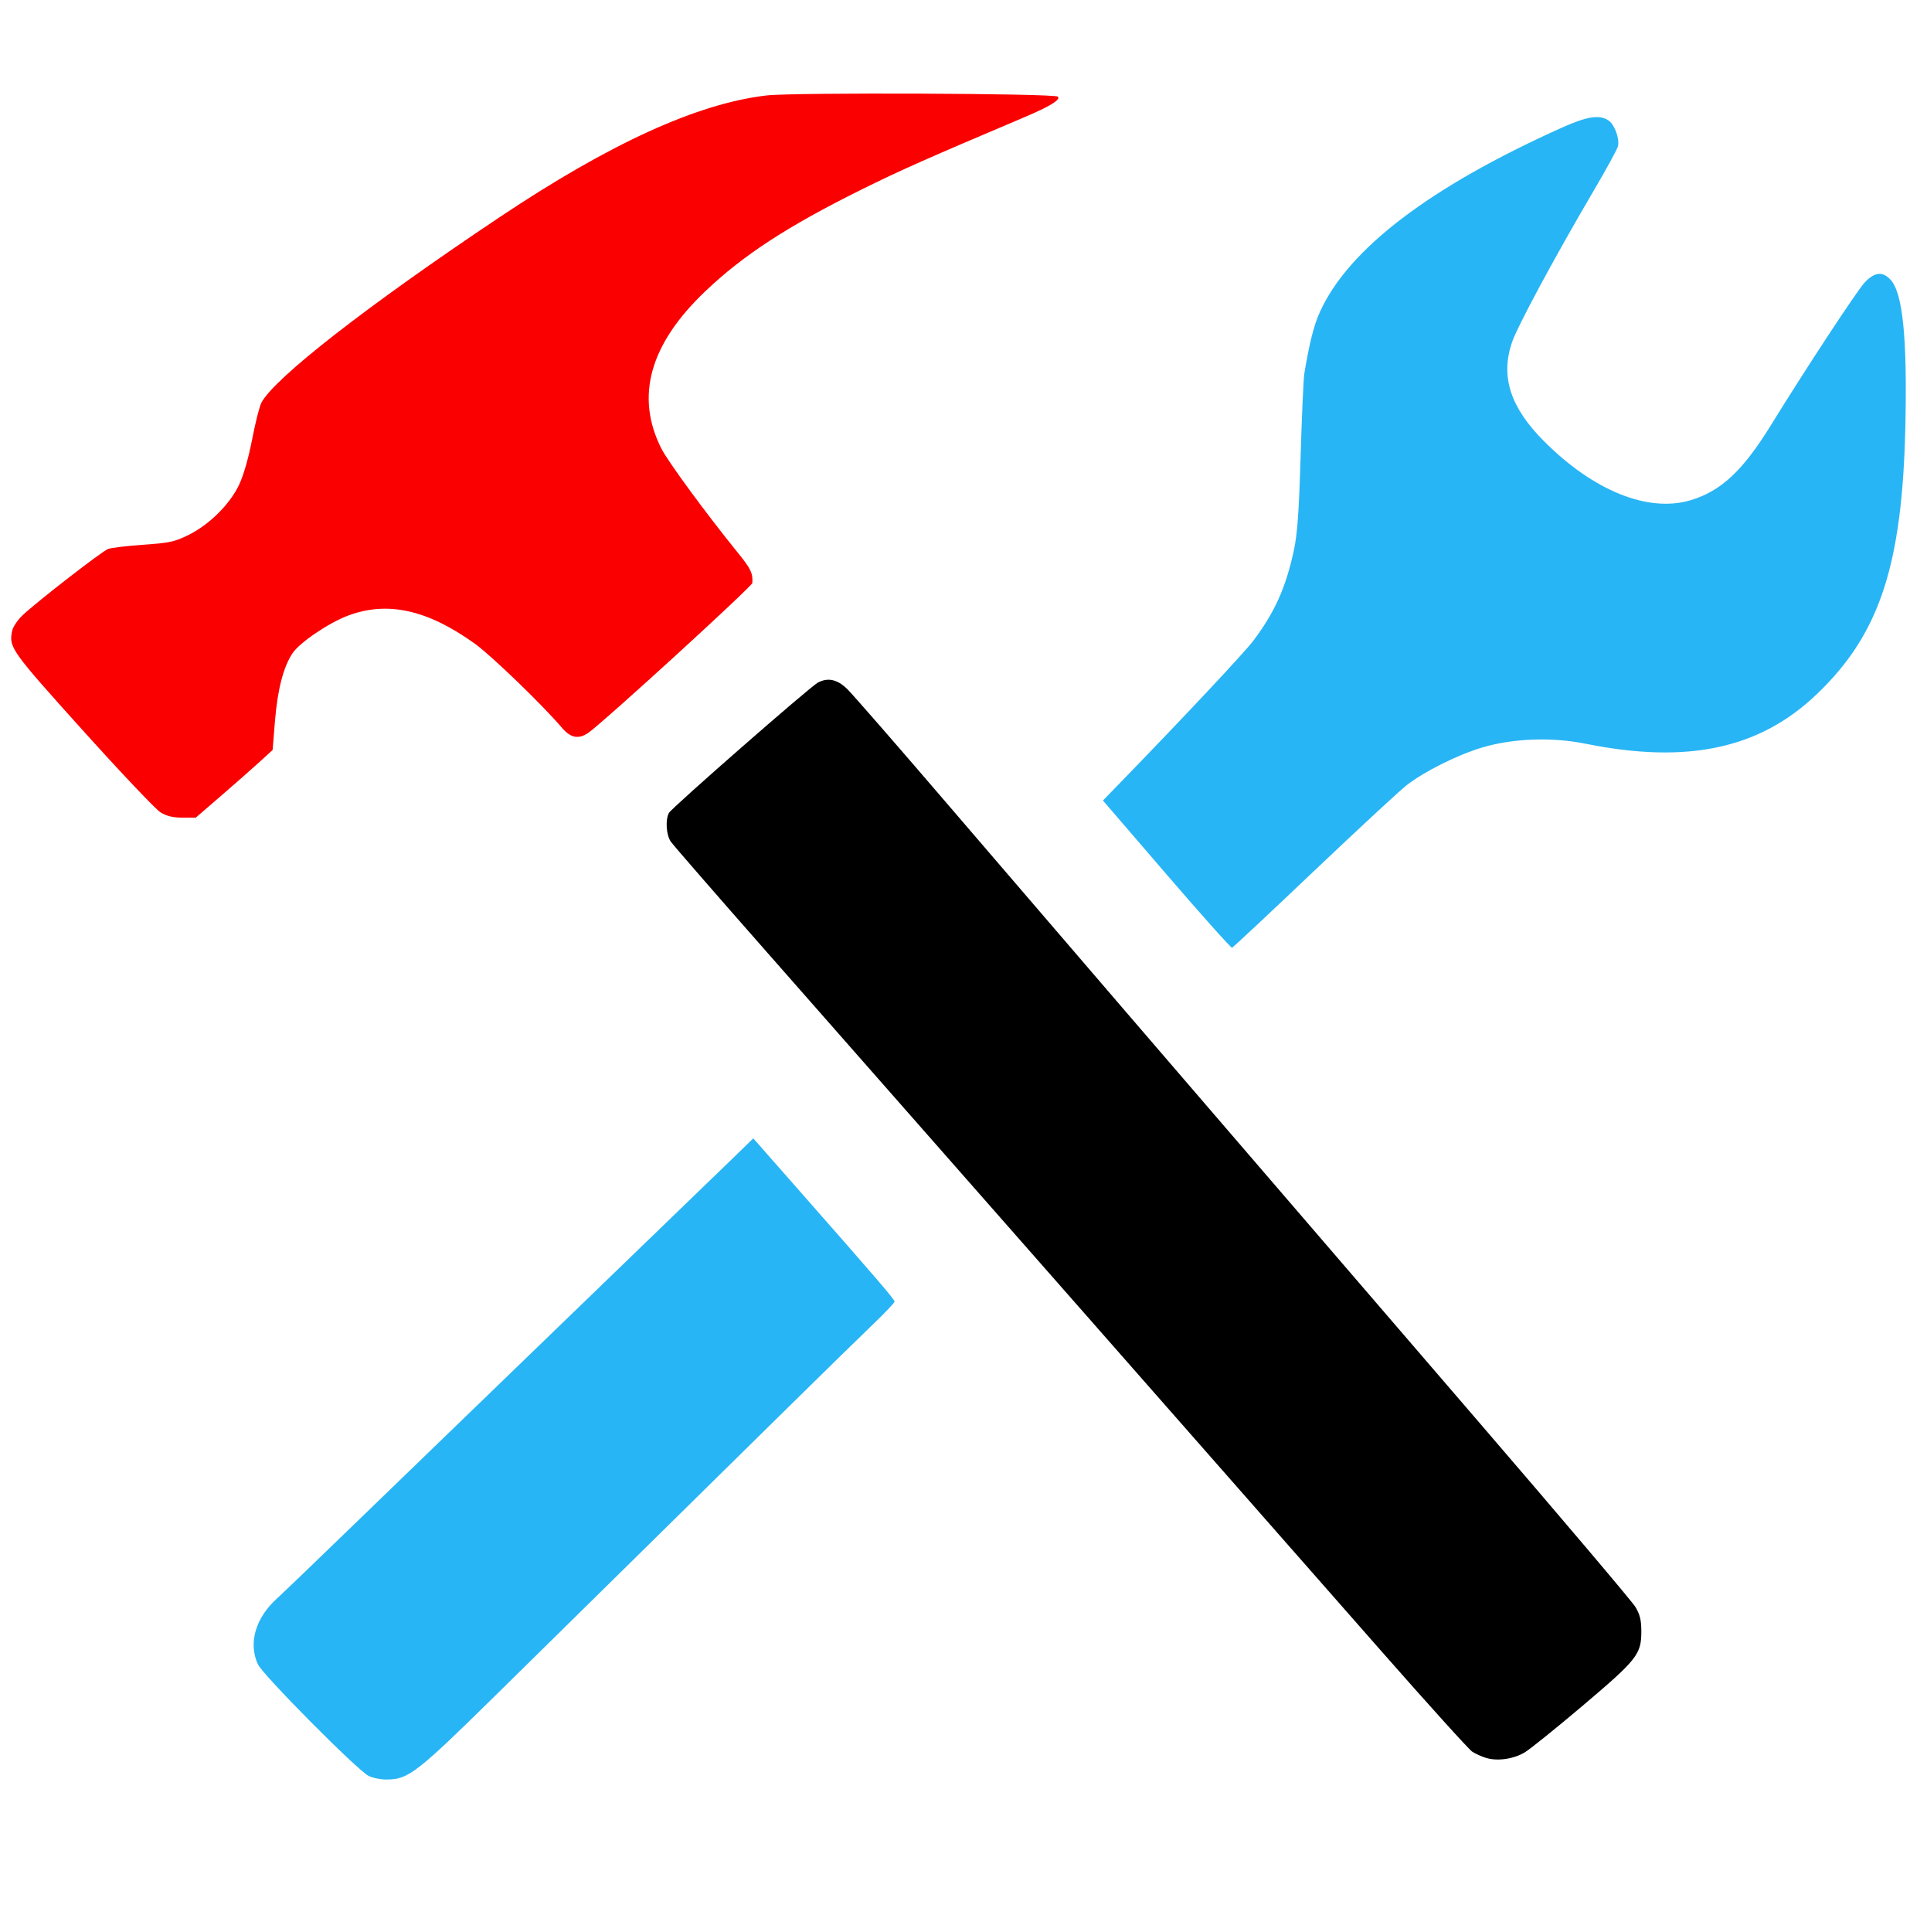
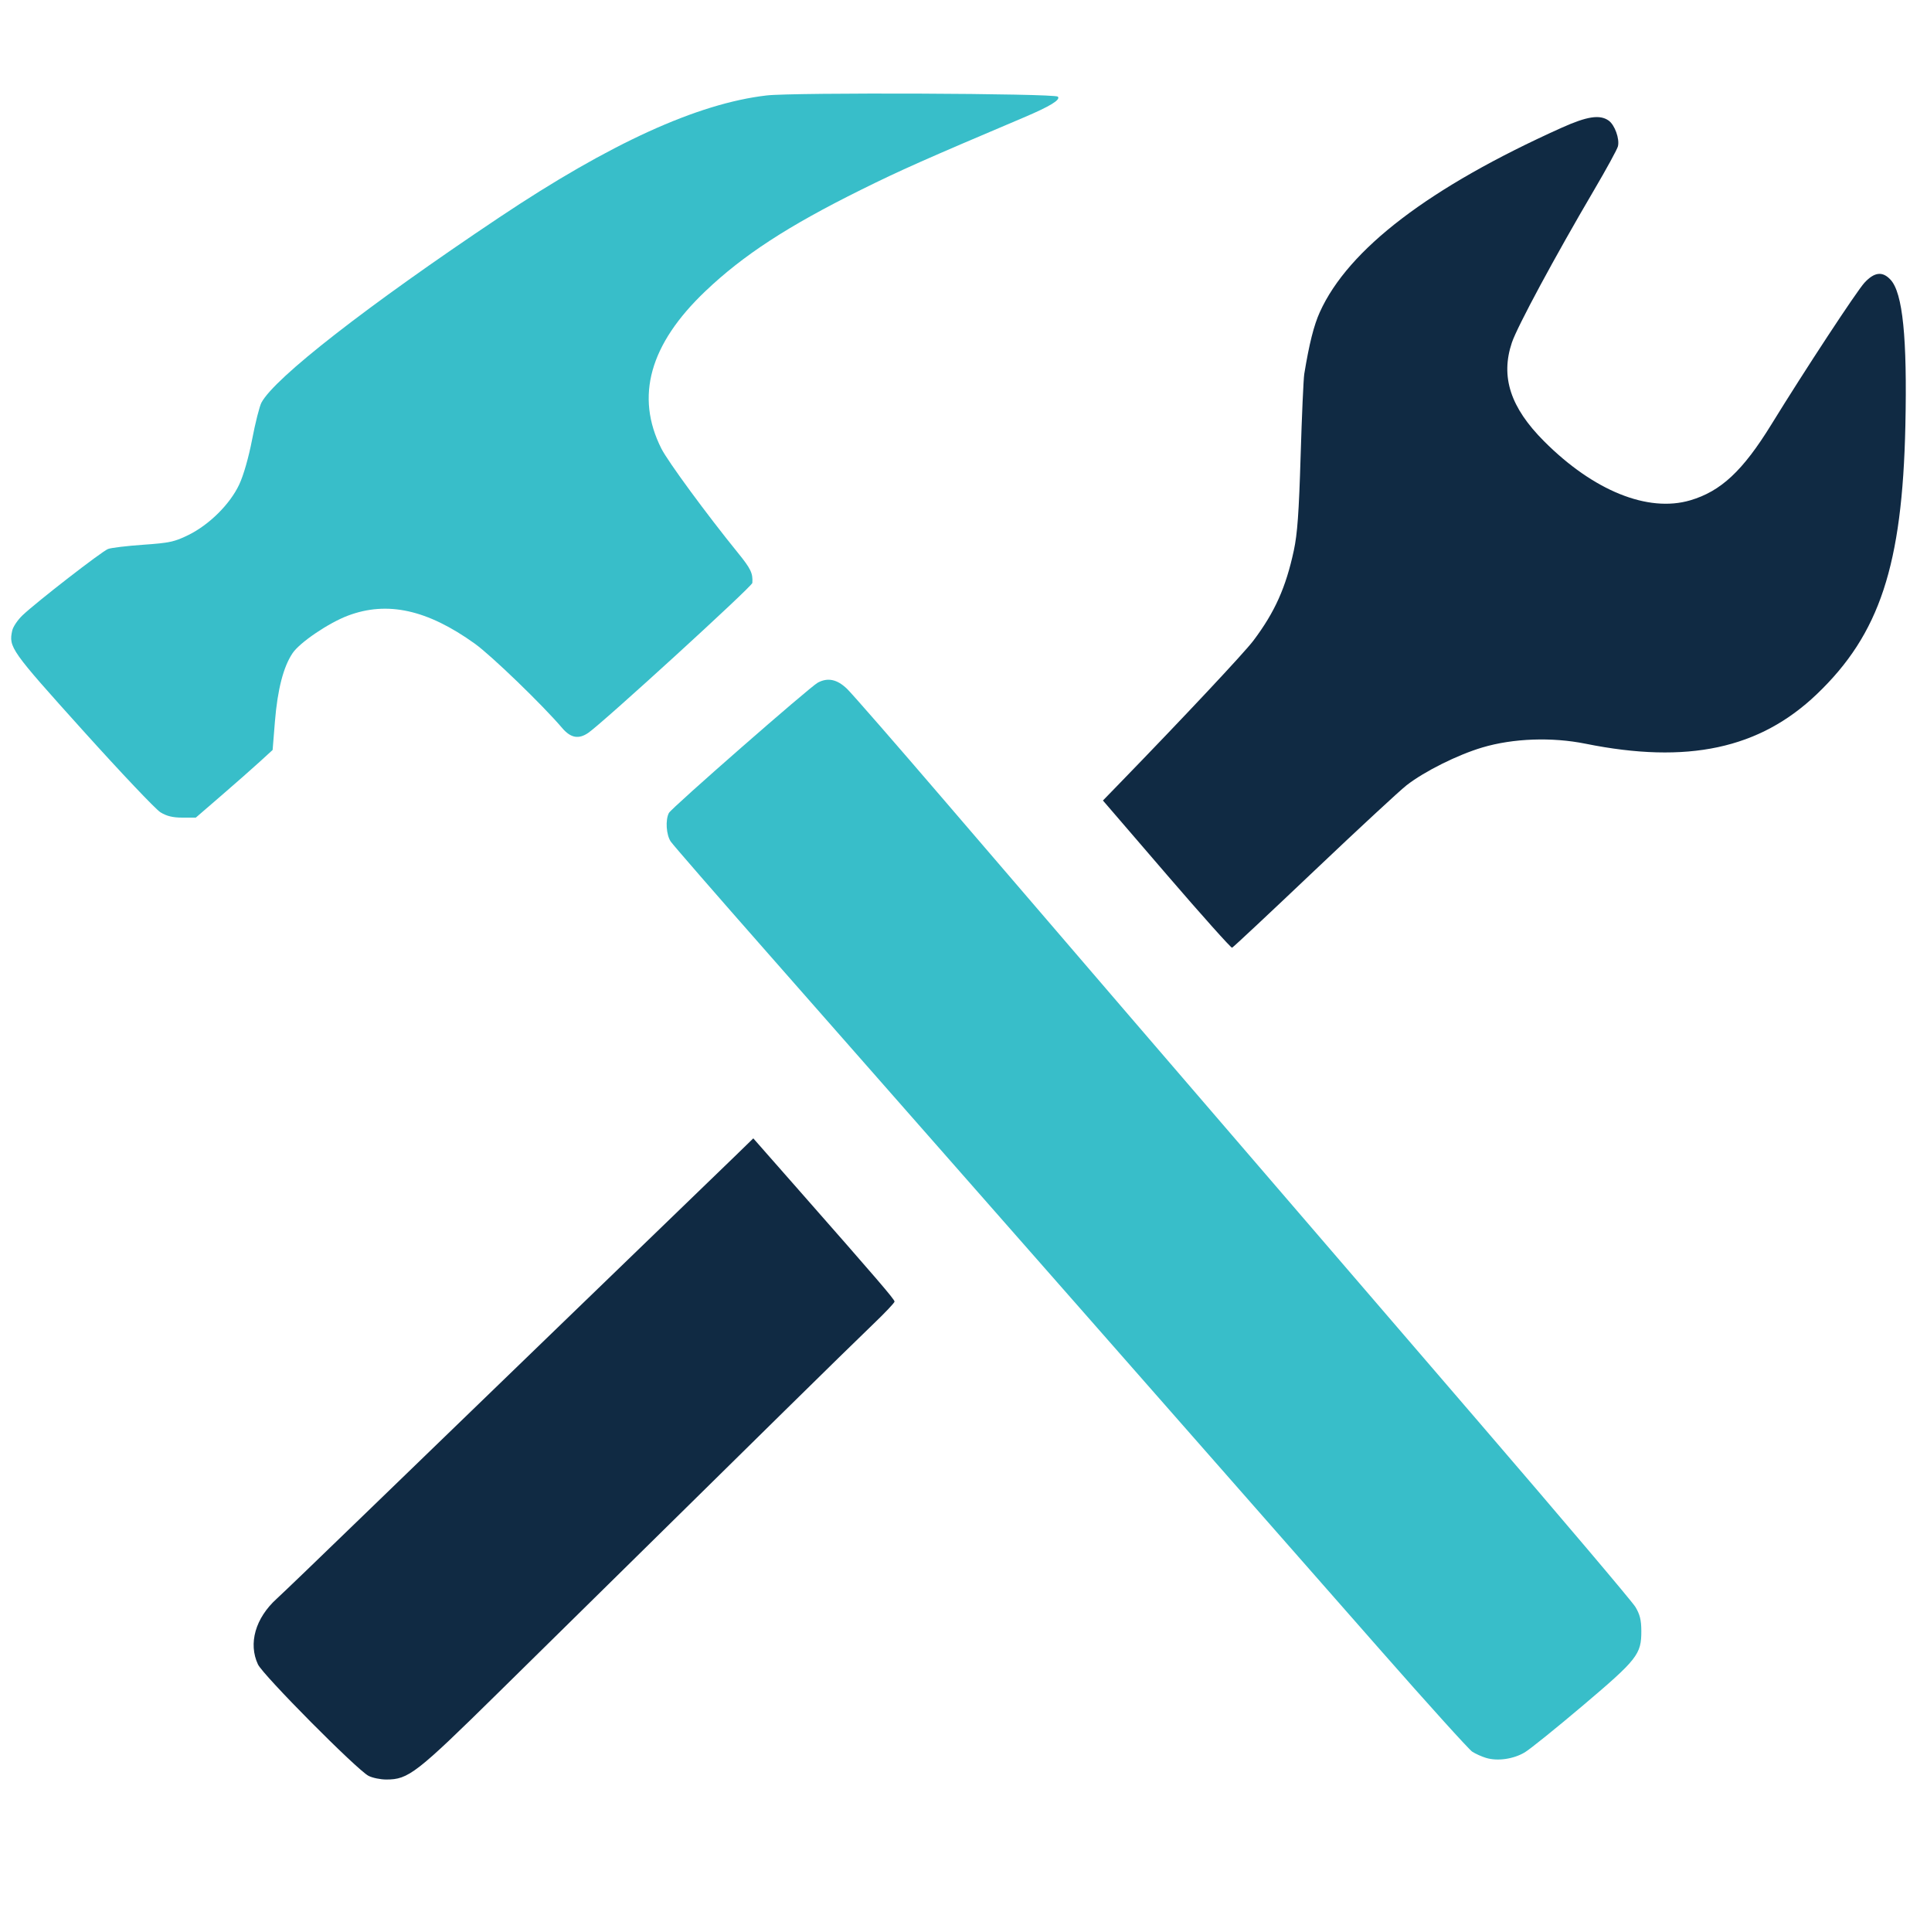
<svg xmlns="http://www.w3.org/2000/svg" width="50.514mm" height="50.648mm" viewBox="0 0 50.514 50.648" version="1.1" id="svg8">
  <defs id="defs2" />
  <g id="layer1" transform="translate(169.7845,-9.523005)">
    <rect style="fill:none;fill-opacity:1;fill-rule:evenodd;stroke:none;stroke-width:1;stroke-miterlimit:4;stroke-dasharray:none;stroke-opacity:1" id="rect2097" width="50.514" height="50.648" x="-169.784" y="9.523" />
    <g id="g2118" transform="matrix(0.235329,0,0,0.235329,-144.5594,1.665535)">
-       <path id="path2095" d="m -66.127,231.218 c -1.283,-0.659 -11.762,-11.22 -12.325,-12.421 -1.09,-2.327 -0.284,-5.152 2.085,-7.304 0.684,-0.622 4.697,-4.478 8.917,-8.569 4.22,-4.091 15.055,-14.565 24.077,-23.275 9.022,-8.71 17.239,-16.649 18.259,-17.643 l 1.855,-1.806 5.157,5.861 c 8.688,9.874 10.581,12.078 10.581,12.323 0,0.13 -1.042,1.233 -2.315,2.451 -1.273,1.218 -5.769,5.615 -9.99,9.77 -4.221,4.155 -11.186,11.012 -15.478,15.237 -4.292,4.225 -11.649,11.466 -16.349,16.091 -9.174,9.029 -10.027,9.69 -12.489,9.692 -0.655,5.3e-4 -1.548,-0.182 -1.984,-0.407 z" style="fill:#28b5f5;fill-opacity:1;stroke-width:0.265" />
-       <path id="path2093" d="m 58.391,229.221 c -0.492,-0.149 -1.189,-0.464 -1.55,-0.7 -0.361,-0.236 -4.899,-5.256 -10.086,-11.155 -5.187,-5.899 -20.369,-23.17 -33.738,-38.382 -13.369,-15.211 -28.967,-32.946 -34.66,-39.411 -5.694,-6.465 -10.56,-12.061 -10.814,-12.435 -0.507,-0.749 -0.613,-2.423 -0.202,-3.191 0.301,-0.562 15.711,-14.045 16.587,-14.512 1.112,-0.594 2.151,-0.375 3.252,0.684 0.567,0.546 5.474,6.173 10.904,12.504 12.513,14.59 22.138,25.782 59.482,69.166 9.241,10.735 17.097,20.01 17.458,20.61 0.504,0.838 0.658,1.463 0.661,2.686 0.007,2.588 -0.436,3.153 -6.498,8.287 -2.972,2.517 -5.89,4.868 -6.483,5.224 -1.253,0.752 -3.036,1.01 -4.313,0.623 z" style="fill:#000000;stroke-width:0.265" />
-       <path id="path2091" d="m 22.789,130.801 -7.091,-8.236 1.836,-1.891 c 7.196,-7.409 13.914,-14.573 14.923,-15.914 2.392,-3.177 3.625,-5.927 4.511,-10.054 0.397,-1.85 0.566,-4.2 0.757,-10.538 0.135,-4.486 0.318,-8.594 0.406,-9.128 0.553,-3.369 1.067,-5.41 1.733,-6.883 3.179,-7.029 12.219,-13.919 26.943,-20.537 2.836,-1.275 4.249,-1.491 5.233,-0.802 0.682,0.477 1.246,2.043 1.037,2.877 -0.083,0.33 -1.282,2.525 -2.664,4.876 -4.354,7.407 -8.552,15.2 -9.151,16.985 -1.28,3.816 -0.168,7.226 3.585,10.987 5.504,5.517 11.567,7.968 16.285,6.582 3.42,-1.005 5.862,-3.286 9.037,-8.441 3.751,-6.092 9.53,-14.887 10.387,-15.809 1.104,-1.188 2.004,-1.289 2.898,-0.324 1.359,1.466 1.865,6.448 1.651,16.265 -0.339,15.559 -2.866,23.216 -9.872,29.907 -6.372,6.086 -14.406,7.806 -25.761,5.516 -3.76,-0.758 -8.066,-0.603 -11.493,0.415 -2.766,0.821 -6.457,2.662 -8.448,4.212 -0.772,0.601 -5.416,4.904 -10.32,9.56 -4.904,4.657 -9.009,8.499 -9.124,8.539 -0.114,0.04 -3.399,-3.634 -7.299,-8.163 z" style="fill:#28b5f5;fill-opacity:1;stroke-width:0.265" />
-       <path id="path826" d="m -89.317,123.876 c -0.531,-0.327 -4.425,-4.436 -8.654,-9.133 -8.036,-8.924 -8.266,-9.249 -7.857,-11.11 0.093,-0.425 0.611,-1.191 1.15,-1.703 1.571,-1.492 8.834,-7.122 9.529,-7.387 0.349,-0.133 2.114,-0.344 3.924,-0.47 2.915,-0.203 3.486,-0.326 5.02,-1.081 2.336,-1.15 4.645,-3.444 5.67,-5.634 0.486,-1.038 1.053,-3.023 1.441,-5.041 0.352,-1.831 0.815,-3.662 1.029,-4.069 1.448,-2.745 11.817,-10.821 26.493,-20.633 12.356,-8.261 22.072,-12.694 29.792,-13.593 3.006,-0.35 32.091,-0.232 32.453,0.132 0.342,0.344 -0.859,1.078 -3.809,2.328 -10.987,4.656 -13.736,5.877 -18.089,8.035 -8.192,4.06 -13.141,7.282 -17.38,11.317 -6.199,5.9 -7.826,11.724 -4.896,17.527 0.732,1.45 5.048,7.325 8.539,11.625 1.428,1.759 1.67,2.266 1.597,3.343 -0.027,0.395 -16.618,15.549 -18.279,16.697 -1.074,0.741 -1.963,0.576 -2.914,-0.541 -2.184,-2.565 -7.884,-8.068 -9.726,-9.39 -5.284,-3.793 -9.752,-4.779 -14.145,-3.122 -2.141,0.808 -5.331,2.965 -6.148,4.157 -1.027,1.499 -1.691,4.058 -1.981,7.628 l -0.257,3.175 -1.402,1.284 c -0.771,0.706 -2.697,2.403 -4.281,3.77 l -2.879,2.486 -1.487,-10e-4 c -1.076,-0.001 -1.753,-0.165 -2.452,-0.595 z" style="fill:#fb0000;fill-opacity:1;stroke-width:0.265" />
+       <path id="path2095" d="m -66.127,231.218 c -1.283,-0.659 -11.762,-11.22 -12.325,-12.421 -1.09,-2.327 -0.284,-5.152 2.085,-7.304 0.684,-0.622 4.697,-4.478 8.917,-8.569 4.22,-4.091 15.055,-14.565 24.077,-23.275 9.022,-8.71 17.239,-16.649 18.259,-17.643 l 1.855,-1.806 5.157,5.861 c 8.688,9.874 10.581,12.078 10.581,12.323 0,0.13 -1.042,1.233 -2.315,2.451 -1.273,1.218 -5.769,5.615 -9.99,9.77 -4.221,4.155 -11.186,11.012 -15.478,15.237 -4.292,4.225 -11.649,11.466 -16.349,16.091 -9.174,9.029 -10.027,9.69 -12.489,9.692 -0.655,5.3e-4 -1.548,-0.182 -1.984,-0.407 z" style="fill:#102a43;fill-opacity:1;stroke-width:0.265" />
+       <path id="path2093" d="m 58.391,229.221 c -0.492,-0.149 -1.189,-0.464 -1.55,-0.7 -0.361,-0.236 -4.899,-5.256 -10.086,-11.155 -5.187,-5.899 -20.369,-23.17 -33.738,-38.382 -13.369,-15.211 -28.967,-32.946 -34.66,-39.411 -5.694,-6.465 -10.56,-12.061 -10.814,-12.435 -0.507,-0.749 -0.613,-2.423 -0.202,-3.191 0.301,-0.562 15.711,-14.045 16.587,-14.512 1.112,-0.594 2.151,-0.375 3.252,0.684 0.567,0.546 5.474,6.173 10.904,12.504 12.513,14.59 22.138,25.782 59.482,69.166 9.241,10.735 17.097,20.01 17.458,20.61 0.504,0.838 0.658,1.463 0.661,2.686 0.007,2.588 -0.436,3.153 -6.498,8.287 -2.972,2.517 -5.89,4.868 -6.483,5.224 -1.253,0.752 -3.036,1.01 -4.313,0.623 z" style="fill:#38bec9;stroke-width:0.265;fill-opacity:1" />
+       <path id="path2091" d="m 22.789,130.801 -7.091,-8.236 1.836,-1.891 c 7.196,-7.409 13.914,-14.573 14.923,-15.914 2.392,-3.177 3.625,-5.927 4.511,-10.054 0.397,-1.85 0.566,-4.2 0.757,-10.538 0.135,-4.486 0.318,-8.594 0.406,-9.128 0.553,-3.369 1.067,-5.41 1.733,-6.883 3.179,-7.029 12.219,-13.919 26.943,-20.537 2.836,-1.275 4.249,-1.491 5.233,-0.802 0.682,0.477 1.246,2.043 1.037,2.877 -0.083,0.33 -1.282,2.525 -2.664,4.876 -4.354,7.407 -8.552,15.2 -9.151,16.985 -1.28,3.816 -0.168,7.226 3.585,10.987 5.504,5.517 11.567,7.968 16.285,6.582 3.42,-1.005 5.862,-3.286 9.037,-8.441 3.751,-6.092 9.53,-14.887 10.387,-15.809 1.104,-1.188 2.004,-1.289 2.898,-0.324 1.359,1.466 1.865,6.448 1.651,16.265 -0.339,15.559 -2.866,23.216 -9.872,29.907 -6.372,6.086 -14.406,7.806 -25.761,5.516 -3.76,-0.758 -8.066,-0.603 -11.493,0.415 -2.766,0.821 -6.457,2.662 -8.448,4.212 -0.772,0.601 -5.416,4.904 -10.32,9.56 -4.904,4.657 -9.009,8.499 -9.124,8.539 -0.114,0.04 -3.399,-3.634 -7.299,-8.163 z" style="fill:#102a43;fill-opacity:1;stroke-width:0.265" />
+       <path id="path826" d="m -89.317,123.876 c -0.531,-0.327 -4.425,-4.436 -8.654,-9.133 -8.036,-8.924 -8.266,-9.249 -7.857,-11.11 0.093,-0.425 0.611,-1.191 1.15,-1.703 1.571,-1.492 8.834,-7.122 9.529,-7.387 0.349,-0.133 2.114,-0.344 3.924,-0.47 2.915,-0.203 3.486,-0.326 5.02,-1.081 2.336,-1.15 4.645,-3.444 5.67,-5.634 0.486,-1.038 1.053,-3.023 1.441,-5.041 0.352,-1.831 0.815,-3.662 1.029,-4.069 1.448,-2.745 11.817,-10.821 26.493,-20.633 12.356,-8.261 22.072,-12.694 29.792,-13.593 3.006,-0.35 32.091,-0.232 32.453,0.132 0.342,0.344 -0.859,1.078 -3.809,2.328 -10.987,4.656 -13.736,5.877 -18.089,8.035 -8.192,4.06 -13.141,7.282 -17.38,11.317 -6.199,5.9 -7.826,11.724 -4.896,17.527 0.732,1.45 5.048,7.325 8.539,11.625 1.428,1.759 1.67,2.266 1.597,3.343 -0.027,0.395 -16.618,15.549 -18.279,16.697 -1.074,0.741 -1.963,0.576 -2.914,-0.541 -2.184,-2.565 -7.884,-8.068 -9.726,-9.39 -5.284,-3.793 -9.752,-4.779 -14.145,-3.122 -2.141,0.808 -5.331,2.965 -6.148,4.157 -1.027,1.499 -1.691,4.058 -1.981,7.628 l -0.257,3.175 -1.402,1.284 c -0.771,0.706 -2.697,2.403 -4.281,3.77 l -2.879,2.486 -1.487,-10e-4 c -1.076,-0.001 -1.753,-0.165 -2.452,-0.595 z" style="fill:#38bec9;fill-opacity:1;stroke-width:0.265" />
    </g>
  </g>
</svg>
